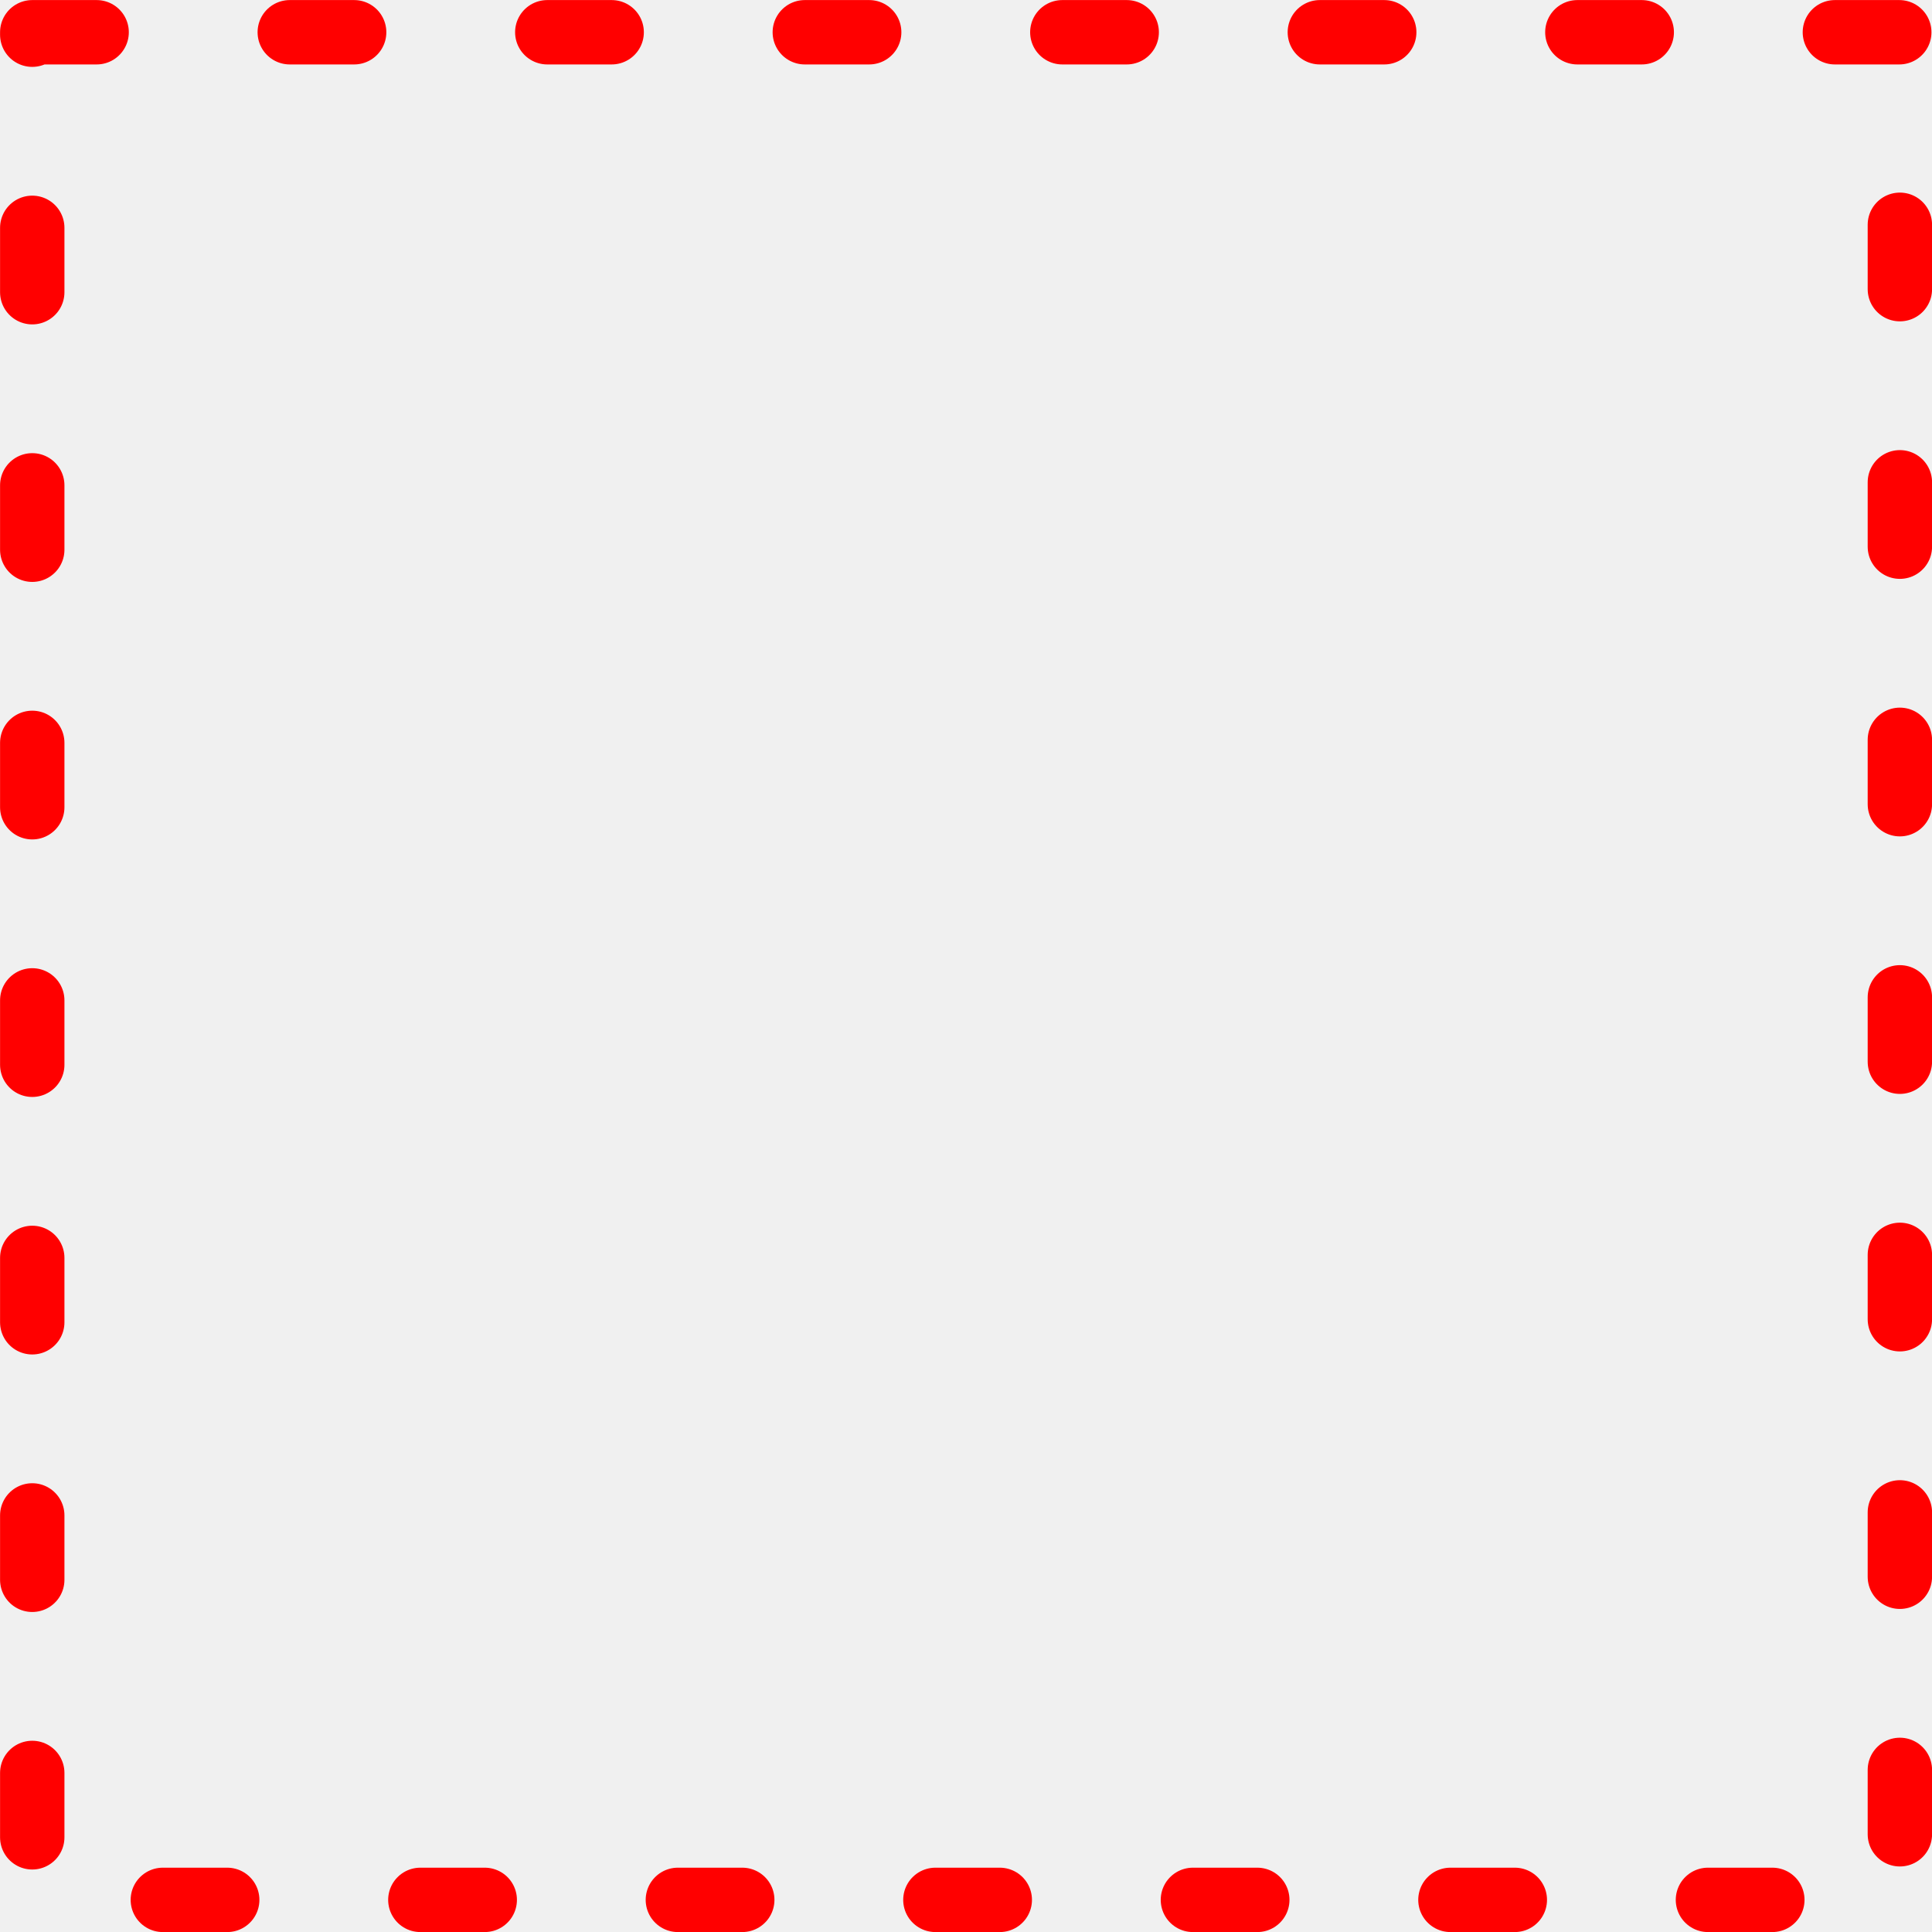
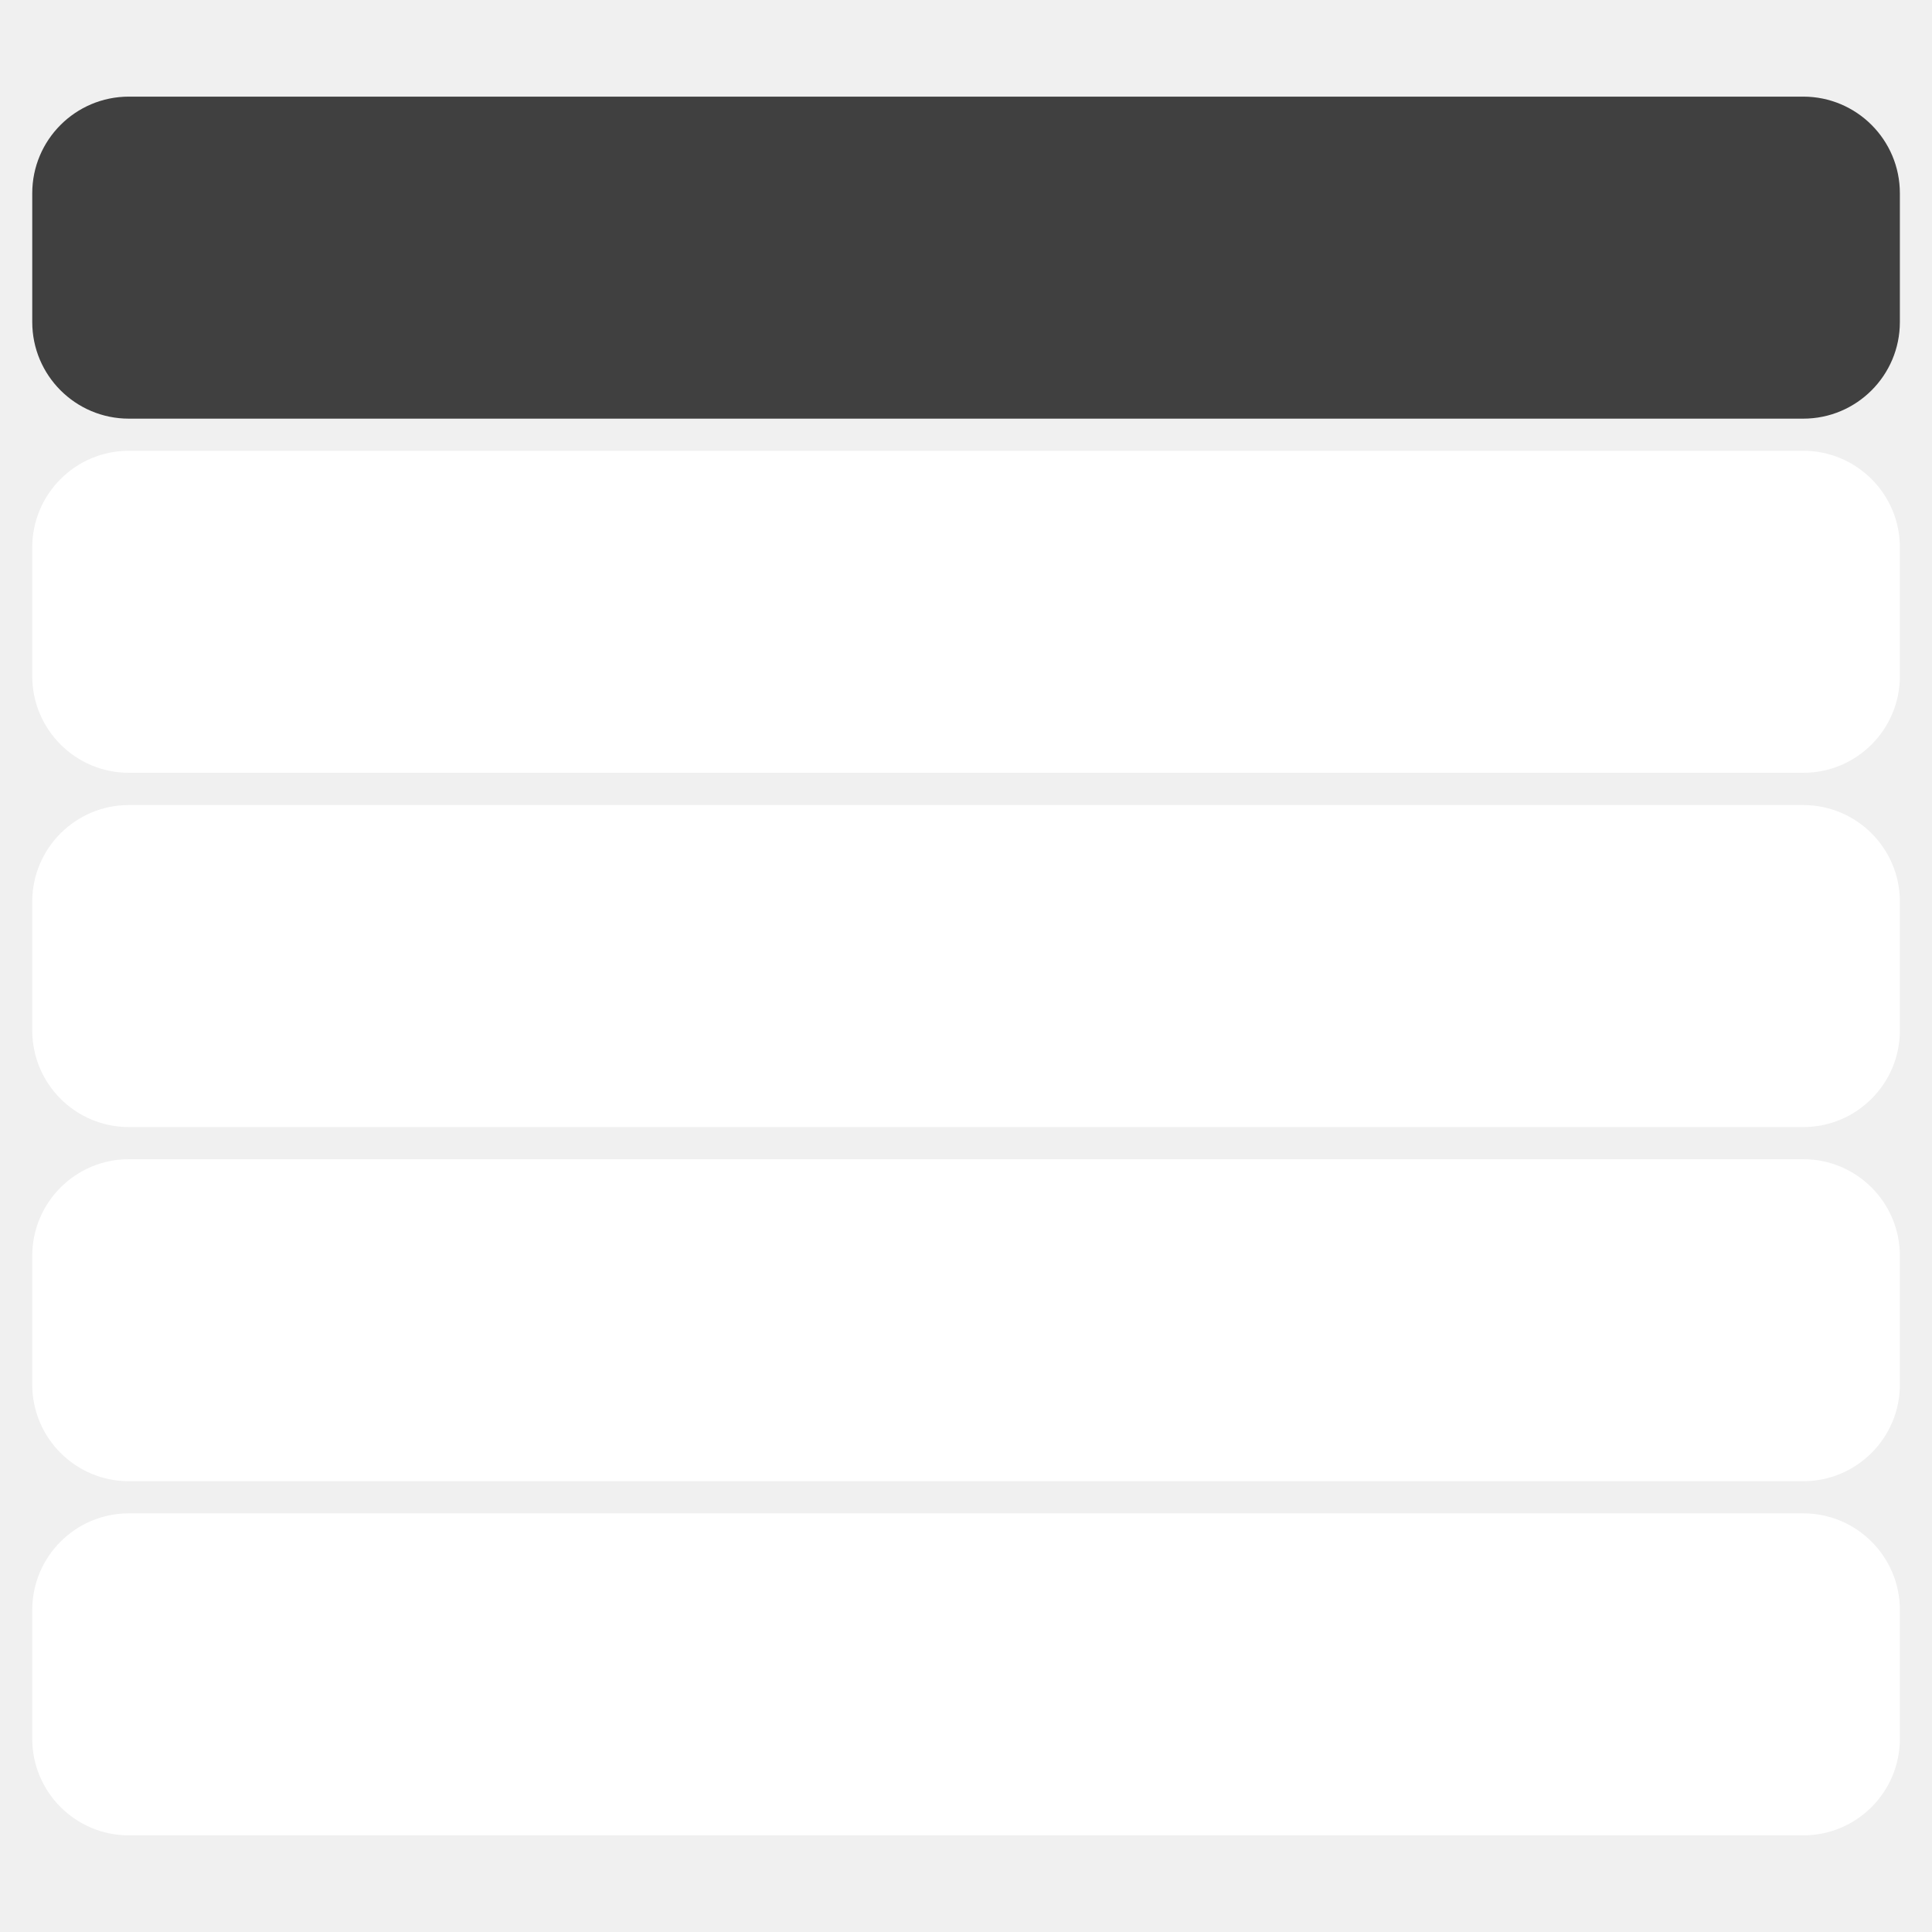
<svg xmlns="http://www.w3.org/2000/svg" width="60" height="60" viewBox="0 0 15.875 15.875" version="1.1" id="svg1">
  <defs id="defs1" />
  <g id="layer1" transform="translate(0,-281.125)">
-     <rect style="fill:none;stroke:#ff0000;stroke-width:0.529;stroke-linecap:round;stroke-linejoin:round;stroke-dasharray:0.529, 1.587;stroke-dashoffset:0;stroke-opacity:1" id="rect1" width="15.346" height="15.346" x="0.265" y="281.39" />
+     <rect style="fill:#ffffff;fill-opacity:1;stroke:none;stroke-width:0.529;stroke-linecap:round;stroke-linejoin:round;stroke-dasharray:0.529, 1.587;stroke-dashoffset:0" id="rect1" width="15.346" height="2.646" x="0.265" y="293.56" rx="0.794" ry="0.794" />
+     <rect style="fill:#ffffff;fill-opacity:1;stroke:none;stroke-width:0.529;stroke-linecap:round;stroke-linejoin:round;stroke-dasharray:0.529, 1.587;stroke-dashoffset:0" id="rect1-4" width="15.346" height="2.646" x="0.265" y="290.65" rx="0.794" ry="0.794" />
+     <rect style="fill:#ffffff;fill-opacity:1;stroke:none;stroke-width:0.529;stroke-linecap:round;stroke-linejoin:round;stroke-dasharray:0.529, 1.587;stroke-dashoffset:0" id="rect1-4-8" width="15.346" height="2.646" x="0.265" y="287.74" rx="0.794" ry="0.794" />
+     <rect style="fill:#ffffff;fill-opacity:1;stroke:none;stroke-width:0.529;stroke-linecap:round;stroke-linejoin:round;stroke-dasharray:0.529, 1.587;stroke-dashoffset:0" id="rect1-4-8-1" width="15.346" height="2.646" x="0.265" y="284.829" rx="0.794" ry="0.794" />
+     <rect style="fill:#404040;fill-opacity:1;stroke:none;stroke-width:0.529;stroke-linecap:round;stroke-linejoin:round;stroke-dasharray:0.529, 1.587;stroke-dashoffset:0" id="rect1-4-8-0" width="15.346" height="2.646" x="0.265" y="281.919" rx="0.794" ry="0.794" />
  </g>
</svg>
